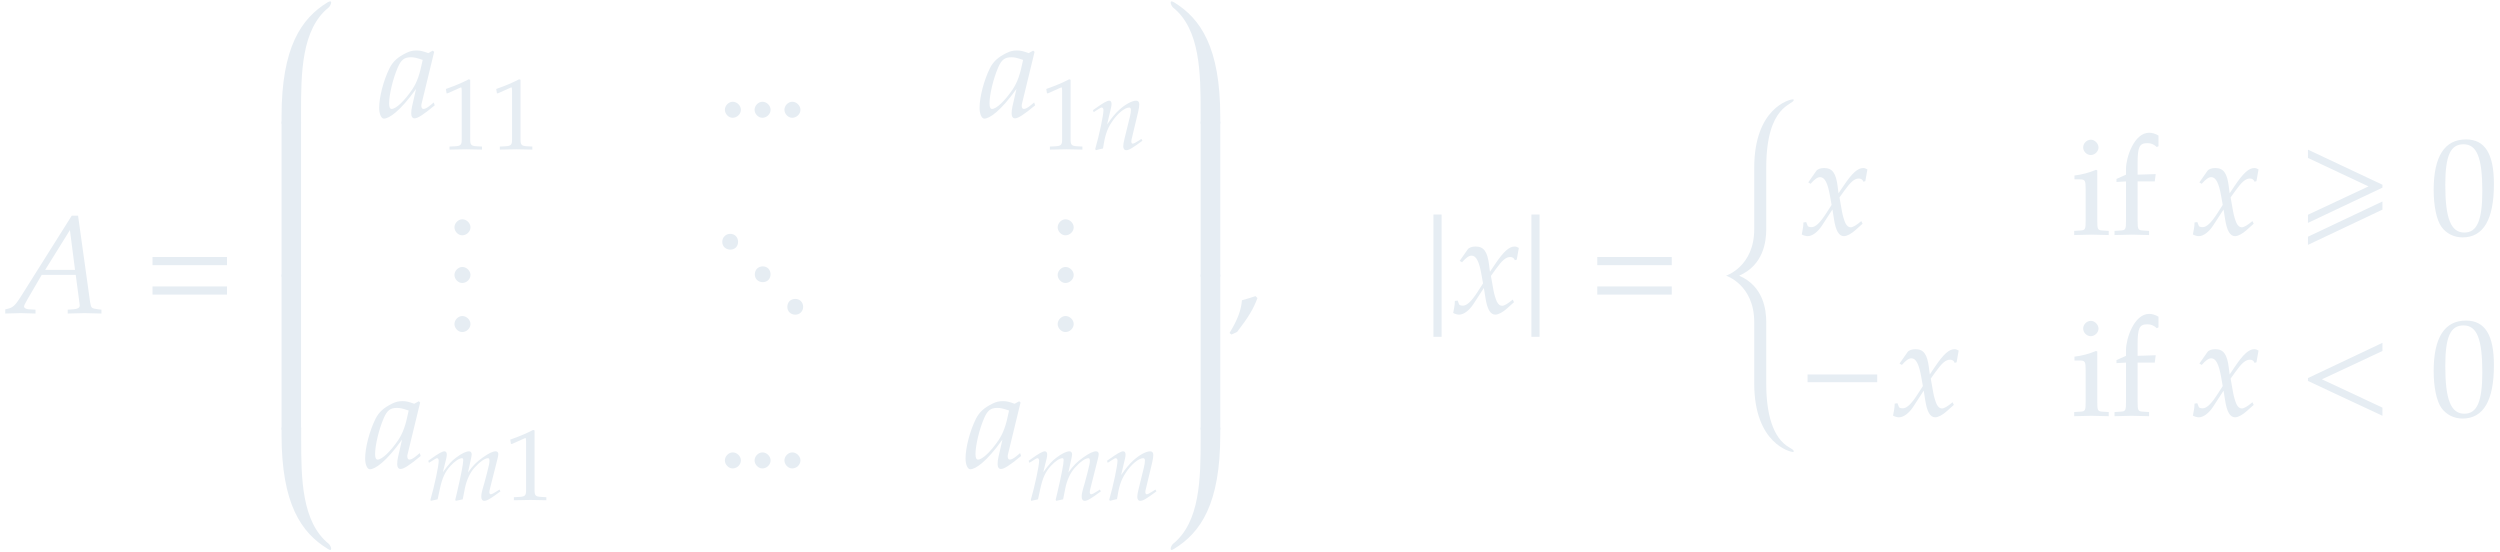
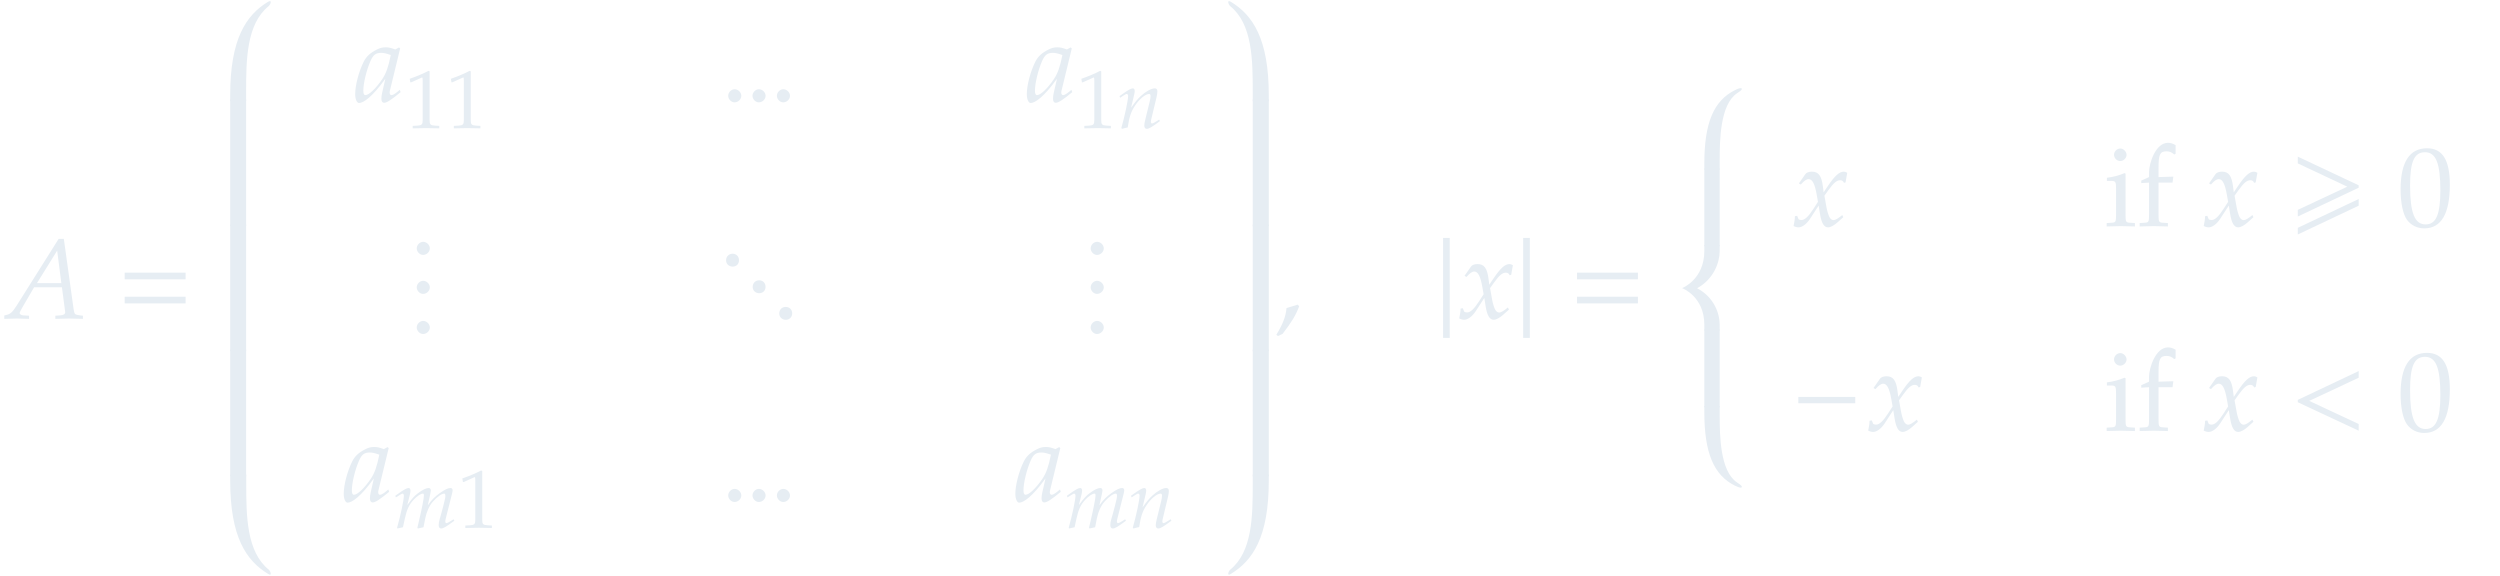
- <svg xmlns="http://www.w3.org/2000/svg" viewBox="-10 -10 18092.285 3990">
+ <svg xmlns="http://www.w3.org/2000/svg" viewBox="-10 -10 22129.285 5097">
  <g fill="#e6edf3" stroke="none">
-     <g transform="translate(17573.285, 2999.0) scale(1.0, -1.0)">
+     <g transform="translate(21210.285, 3802.5) scale(1.0, -1.0)">
      <path d="M263 689 C108 689 29 566 29 324 C29 207 50 106 85 57 C120 8 176 -20 238 -20 C389 -20 465 110 465 366 C465 585 400 689 263 689 Z M245 654 C342 654 381 556 381 316 C381 103 343 15 251 15 C154 15 113 116 113 360 C113 571 150 654 245 654 Z" />
    </g>
-     <g transform="translate(16627.508, 2999.0) scale(1.0, -1.0)">
+     <g transform="translate(20264.508, 3802.5) scale(1.0, -1.0)">
      <path d="M604 0 L604 59 L166 264 L604 469 L604 528 L65 273 L65 252 L604 0 Z" />
    </g>
-     <g transform="translate(15850.729, 2999.0) scale(1.0, -1.0)">
+     <g transform="translate(19487.73, 3802.5) scale(1.0, -1.0)">
      <path d="M9 1 C24 -7 40 -11 52 -11 C85 -11 124 18 155 65 L231 182 L242 113 C255 28 278 -11 314 -11 C336 -11 368 6 400 35 L449 79 L440 98 C404 68 379 53 363 53 C348 53 335 63 325 83 C316 102 305 139 300 168 L282 269 L317 318 C364 383 391 406 422 406 C438 406 450 398 455 383 L469 387 L484 472 C472 479 463 482 454 482 C414 482 374 446 312 354 L275 299 L269 347 C257 446 230 482 171 482 C145 482 123 474 114 461 L56 378 L73 368 C103 402 123 416 142 416 C175 416 197 375 214 277 L225 215 L185 153 C142 86 108 54 80 54 C65 54 54 58 52 63 L41 91 L21 88 C21 53 13 27 9 1 Z" />
    </g>
-     <g transform="translate(14979.729, 2999.0) scale(1.0, -1.0)">
+     <g transform="translate(18616.73, 3802.5) scale(1.0, -1.0)">
      <path d="M188 465 L179 469 C128 448 76 434 23 428 L23 400 L60 400 C100 400 104 393 104 327 L104 102 C104 39 101 32 67 30 L21 27 L21 -3 C121 0 121 0 146 0 C171 0 171 0 271 -3 L271 27 L225 30 C191 32 188 39 188 102 L188 465 Z M142 687 C112 687 86 661 86 631 C86 602 112 576 141 576 C170 576 197 602 197 631 C197 659 170 687 142 687 Z" />
    </g>
-     <g transform="translate(15269.729, 2999.0) scale(1.0, -1.0)">
+     <g transform="translate(18906.73, 3802.5) scale(1.0, -1.0)">
      <path d="M341 717 C316.858 731.238 294.536 737.452 274.053 737.452 C162.996 737.452 105.991 554.77 105.991 477.684 C105.991 477.117 105.994 476.556 106 476 L106 434 L37 403 L37 381 L106 385 L106 102 C106 39 103 32 69 30 L23 27 L23 -3 C123 0 123 0 148 0 C173 0 173 0 273 -3 L273 27 L227 30 C193 32 190 39 190 102 L190 385 L314 385 L321 438 L190 434 L190 519 C190 634 203 662 260 662 C287 662 305 655 329 634 L341 640 L341 717 Z" />
    </g>
-     <g transform="translate(15601.729, 2999.0) scale(1.0, -1.0)">
+     <g transform="translate(19238.73, 3802.5) scale(1.0, -1.0)">
      <path d="" />
    </g>
-     <g transform="translate(13680.729, 2999.0) scale(1.0, -1.0)">
+     <g transform="translate(16517.729, 3802.5) scale(1.0, -1.0)">
      <path d="M9 1 C24 -7 40 -11 52 -11 C85 -11 124 18 155 65 L231 182 L242 113 C255 28 278 -11 314 -11 C336 -11 368 6 400 35 L449 79 L440 98 C404 68 379 53 363 53 C348 53 335 63 325 83 C316 102 305 139 300 168 L282 269 L317 318 C364 383 391 406 422 406 C438 406 450 398 455 383 L469 387 L484 472 C472 479 463 482 454 482 C414 482 374 446 312 354 L275 299 L269 347 C257 446 230 482 171 482 C145 482 123 474 114 461 L56 378 L73 368 C103 402 123 416 142 416 C175 416 197 375 214 277 L225 215 L185 153 C142 86 108 54 80 54 C65 54 54 58 52 63 L41 91 L21 88 C21 53 13 27 9 1 Z" />
    </g>
-     <g transform="translate(13020.174, 2999.0) scale(1.0, -1.0)">
+     <g transform="translate(15857.174, 3802.5) scale(1.0, -1.0)">
      <path d="M555 243 L555 299 L51 299 L51 243 L555 243 Z" />
    </g>
-     <g transform="translate(17573.285, 1688.0) scale(1.0, -1.0)">
+     <g transform="translate(21210.285, 1991.5) scale(1.0, -1.0)">
      <path d="M263 689 C108 689 29 566 29 324 C29 207 50 106 85 57 C120 8 176 -20 238 -20 C389 -20 465 110 465 366 C465 585 400 689 263 689 Z M245 654 C342 654 381 556 381 316 C381 103 343 15 251 15 C154 15 113 116 113 360 C113 571 150 654 245 654 Z" />
    </g>
-     <g transform="translate(16627.508, 1688.0) scale(1.0, -1.0)">
+     <g transform="translate(20264.508, 1991.5) scale(1.0, -1.0)">
      <path d="M604 340 L604 361 L65 615 L65 555 L503 349 L65 144 L65 85 L604 340 Z M604 181 L604 240 L65 -15 L65 -74 L604 181 Z" />
    </g>
-     <g transform="translate(15850.729, 1688.0) scale(1.0, -1.0)">
+     <g transform="translate(19487.73, 1991.5) scale(1.0, -1.0)">
      <path d="M9 1 C24 -7 40 -11 52 -11 C85 -11 124 18 155 65 L231 182 L242 113 C255 28 278 -11 314 -11 C336 -11 368 6 400 35 L449 79 L440 98 C404 68 379 53 363 53 C348 53 335 63 325 83 C316 102 305 139 300 168 L282 269 L317 318 C364 383 391 406 422 406 C438 406 450 398 455 383 L469 387 L484 472 C472 479 463 482 454 482 C414 482 374 446 312 354 L275 299 L269 347 C257 446 230 482 171 482 C145 482 123 474 114 461 L56 378 L73 368 C103 402 123 416 142 416 C175 416 197 375 214 277 L225 215 L185 153 C142 86 108 54 80 54 C65 54 54 58 52 63 L41 91 L21 88 C21 53 13 27 9 1 Z" />
    </g>
-     <g transform="translate(14979.729, 1688.0) scale(1.0, -1.0)">
+     <g transform="translate(18616.73, 1991.5) scale(1.0, -1.0)">
      <path d="M188 465 L179 469 C128 448 76 434 23 428 L23 400 L60 400 C100 400 104 393 104 327 L104 102 C104 39 101 32 67 30 L21 27 L21 -3 C121 0 121 0 146 0 C171 0 171 0 271 -3 L271 27 L225 30 C191 32 188 39 188 102 L188 465 Z M142 687 C112 687 86 661 86 631 C86 602 112 576 141 576 C170 576 197 602 197 631 C197 659 170 687 142 687 Z" />
    </g>
-     <g transform="translate(15269.729, 1688.0) scale(1.0, -1.0)">
+     <g transform="translate(18906.73, 1991.5) scale(1.0, -1.0)">
      <path d="M341 717 C316.858 731.238 294.536 737.452 274.053 737.452 C162.996 737.452 105.991 554.77 105.991 477.684 C105.991 477.117 105.994 476.556 106 476 L106 434 L37 403 L37 381 L106 385 L106 102 C106 39 103 32 69 30 L23 27 L23 -3 C123 0 123 0 148 0 C173 0 173 0 273 -3 L273 27 L227 30 C193 32 190 39 190 102 L190 385 L314 385 L321 438 L190 434 L190 519 C190 634 203 662 260 662 C287 662 305 655 329 634 L341 640 L341 717 Z" />
    </g>
-     <g transform="translate(15601.729, 1688.0) scale(1.0, -1.0)">
+     <g transform="translate(19238.73, 1991.5) scale(1.0, -1.0)">
      <path d="" />
    </g>
-     <g transform="translate(13020.174, 1688.0) scale(1.0, -1.0)">
+     <g transform="translate(15857.174, 1991.5) scale(1.0, -1.0)">
      <path d="M9 1 C24 -7 40 -11 52 -11 C85 -11 124 18 155 65 L231 182 L242 113 C255 28 278 -11 314 -11 C336 -11 368 6 400 35 L449 79 L440 98 C404 68 379 53 363 53 C348 53 335 63 325 83 C316 102 305 139 300 168 L282 269 L317 318 C364 383 391 406 422 406 C438 406 450 398 455 383 L469 387 L484 472 C472 479 463 482 454 482 C414 482 374 446 312 354 L275 299 L269 347 C257 446 230 482 171 482 C145 482 123 474 114 461 L56 378 L73 368 C103 402 123 416 142 416 C175 416 197 375 214 277 L225 215 L185 153 C142 86 108 54 80 54 C65 54 54 58 52 63 L41 91 L21 88 C21 53 13 27 9 1 Z" />
    </g>
-     <g transform="translate(12430.174, 2406.0) scale(1.0, -1.0)">
-       <path d="M541 1693 C541 1696 538 1697 534 1697 C511 1697 255 1634 255 1201 L255 757 C255 487 52 421 51 421 C52 421 255 355 255 85 L255 -359 C255 -798 520 -855 534 -855 C538 -855 541 -854 541 -850 C541 -840 524 -831 512 -824 C388 -756 342 -575 342 -361 L342 85 C342 176 321 345 146 421 C321 497 342 666 342 757 L342 1203 C342 1661 541 1655 541 1693 Z" />
+     <g transform="translate(14830.174, 4299.5) scale(1.0, -1.0)">
+       <path d="M578 0 C578 13 551 28 534 40 C386 141 382 451 382 633 L382 715 L246 715 L246 662 C246 303 328 104 518 10 C541 -1 558 -7 568 -7 C575 -7 578 -4 578 0 Z" />
    </g>
-     <g transform="translate(11484.396, 2256.0) scale(1.0, -1.0)">
+     <g transform="translate(14830.174, 3594.5) scale(1.0, -1.0)">
+       <path d="M382 0 L382 688 L246 688 L246 0 L382 0 Z" />
+     </g>
+     <g transform="translate(14830.174, 2916.5) scale(1.0, -1.0)">
+       <path d="M382 0 L382 52 C382 157 328 299 182 375 C328 455 382 602 382 704 L382 757 L246 757 L246 704 C246 454 52 377 51 377 L51 375 C52 375 246 302 246 52 L246 0 L382 0 Z" />
+     </g>
+     <g transform="translate(14830.174, 2169.5) scale(1.0, -1.0)">
+       <path d="M382 0 L382 688 L246 688 L246 0 L382 0 Z" />
+     </g>
+     <g transform="translate(14830.174, 1491.5) scale(1.0, -1.0)">
+       <path d="M578 715 C578 719 575 721 568 721 C558 721 541 716 518 704 C328 610 246 412 246 53 L246 0 L382 0 L382 81 C382 263 386 573 534 675 C551 687 578 701 578 715 Z" />
+     </g>
+     <g transform="translate(13884.396, 2809.5) scale(1.0, -1.0)">
      <path d="M604 347 L604 406 L65 406 L65 347 L604 347 Z M604 134 L604 193 L65 193 L65 134 L604 134 Z" />
    </g>
-     <g transform="translate(10996.618, 2255.5) scale(1.0, -1.0)">
+     <g transform="translate(13396.618, 2809.0) scale(1.0, -1.0)">
      <path d="M135 -172 L135 713 L76 713 L76 -172 L135 -172 Z" />
    </g>
-     <g transform="translate(10497.618, 2256.0) scale(1.0, -1.0)">
+     <g transform="translate(12897.618, 2809.5) scale(1.0, -1.0)">
      <path d="M9 1 C24 -7 40 -11 52 -11 C85 -11 124 18 155 65 L231 182 L242 113 C255 28 278 -11 314 -11 C336 -11 368 6 400 35 L449 79 L440 98 C404 68 379 53 363 53 C348 53 335 63 325 83 C316 102 305 139 300 168 L282 269 L317 318 C364 383 391 406 422 406 C438 406 450 398 455 383 L469 387 L484 472 C472 479 463 482 454 482 C414 482 374 446 312 354 L275 299 L269 347 C257 446 230 482 171 482 C145 482 123 474 114 461 L56 378 L73 368 C103 402 123 416 142 416 C175 416 197 375 214 277 L225 215 L185 153 C142 86 108 54 80 54 C65 54 54 58 52 63 L41 91 L21 88 C21 53 13 27 9 1 Z" />
    </g>
-     <g transform="translate(10287.618, 2255.5) scale(1.0, -1.0)">
+     <g transform="translate(12687.618, 2809.0) scale(1.0, -1.0)">
      <path d="M135 -172 L135 713 L76 713 L76 -172 L135 -172 Z" />
    </g>
-     <g transform="translate(8871.951, 2256.0) scale(1.0, -1.0)">
+     <g transform="translate(11271.951, 2809.5) scale(1.0, -1.0)">
      <path d="M204 123 C177 114 159 108 106 93 C99 17 74 -48 16 -144 L30 -155 L71 -136 C152 -31 190 32 218 109 L204 123 Z" />
    </g>
-     <g transform="translate(8429.951, 3970.0) scale(1.0, -1.0)">
+     <g transform="translate(10829.951, 5077.0) scale(1.0, -1.0)">
      <path d="M391 833 L391 886 L249 886 L249 807 C249 519 246 203 49 44 C41 37 32 19 32 10 C32 4 34 0 38 0 C42 0 48 2 57 8 C248 125 391 332 391 833 Z" />
    </g>
-     <g transform="translate(8429.951, 3099.0) scale(1.0, -1.0)">
+     <g transform="translate(10829.951, 4206.0) scale(1.0, -1.0)">
      <path d="M391 0 L391 1122 L249 1122 L249 0 L391 0 Z" />
    </g>
-     <g transform="translate(8429.951, 1992.0) scale(1.0, -1.0)">
+     <g transform="translate(10829.951, 3099.0) scale(1.0, -1.0)">
      <path d="M391 0 L391 1122 L249 1122 L249 0 L391 0 Z" />
    </g>
-     <g transform="translate(8429.951, 885.0) scale(1.0, -1.0)">
+     <g transform="translate(10829.951, 1992.0) scale(1.0, -1.0)">
+       <path d="M391 0 L391 1122 L249 1122 L249 0 L391 0 Z" />
+     </g>
+     <g transform="translate(10829.951, 885.0) scale(1.0, -1.0)">
      <path d="M391 0 L391 52 C391 552 248 761 57 878 C48 883 42 885 38 885 C34 885 32 881 32 876 C32 866 41 848 49 841 C246 683 249 366 249 79 L249 0 L391 0 Z" />
    </g>
-     <g transform="translate(7983.801, 3608.0) scale(0.73, -0.73)">
+     <g transform="translate(9983.802, 4661.5) scale(0.73, -0.73)">
      <path d="M24 388 L31 368 L63 389 C100 412 103 414 110 414 C121 414 128 404 128 389 C128 338 87 145 46 2 L53 -9 C78 -2 101 4 123 8 C142 134 163 199 209 268 C263 352 338 414 383 414 C394 414 400 405 400 390 C400 372 397 351 389 319 L337 107 C328 70 324 47 324 31 C324 6 335 -9 354 -9 C380 -9 416 12 514 85 L504 103 L478 86 C449 67 427 56 417 56 C410 56 404 65 404 76 C404 81 405 92 406 96 L472 372 C479 401 483 429 483 446 C483 469 472 482 452 482 C410 482 341 444 282 389 C244 354 216 320 164 247 L202 408 C206 426 208 438 208 449 C208 470 200 482 185 482 C164 482 125 460 52 408 L24 388 Z" />
    </g>
-     <g transform="translate(7416.591, 3608.0) scale(0.73, -0.73)">
+     <g transform="translate(9416.592, 4661.5) scale(0.73, -0.73)">
      <path d="M730 103 L704 86 C675 67 653 56 643 56 C636 56 630 65 630 76 C630 86 632 95 637 116 L712 413 C716 430 719 446 719 454 C719 471 709 482 693 482 C664 482 626 464 565 421 C502 376 467 341 418 272 L448 409 C452 429 455 444 455 451 C455 470 445 482 429 482 C399 482 353 460 298 418 C254 384 234 363 169 275 L202 408 C206 424 208 439 208 451 C208 470 199 482 185 482 C164 482 126 461 52 408 L24 388 L31 368 C68 391 103 414 110 414 C121 414 128 404 128 389 C128 338 87 145 46 2 L49 -9 L117 6 L139 108 C163 219 190 278 245 338 C287 384 332 414 360 414 C367 414 371 406 371 393 C371 358 349 244 308 69 L292 2 L297 -9 L366 6 L387 113 C403 194 437 269 481 318 C536 379 586 414 618 414 C626 414 631 405 631 389 C631 365 628 351 606 264 C566 105 550 84 550 31 C550 6 561 -9 580 -9 C606 -9 642 12 740 85 L730 103 Z" />
    </g>
-     <g transform="translate(6973.591, 3375.0) scale(1.0, -1.0)">
+     <g transform="translate(8973.592, 4428.5) scale(1.0, -1.0)">
      <path d="M271 204 L242 77 C238 60 236 42 236 26 C236 4 245 -9 260 -9 C283 -9 324 17 406 85 L399 106 C375 86 346 59 324 59 C315 59 309 68 309 82 C309 87 309 90 310 93 L402 472 L392 481 L359 463 C318 478 301 482 274 482 C246 482 226 477 199 464 C137 433 104 403 79 354 C35 265 4 145 4 67 C4 23 19 -11 38 -11 C75 -11 155 41 271 204 Z M319 414 C297 305 278 253 244 201 C187 117 126 59 94 59 C82 59 76 72 76 99 C76 163 104 280 139 360 C163 415 186 433 234 433 C257 433 275 429 319 414 Z" />
    </g>
-     <g transform="translate(5135.814, 3375.0) scale(1.0, -1.0)">
+     <g transform="translate(6335.814, 4428.5) scale(1.0, -1.0)">
      <path d="M588 111 C558 111 531 83 531 53 C531 23 558 -5 587 -5 C619 -5 647 22 647 53 C647 83 619 111 588 111 Z M372 111 C342 111 315 83 315 53 C315 23 342 -5 371 -5 C403 -5 431 22 431 53 C431 83 403 111 372 111 Z M157 111 C127 111 100 83 100 53 C100 23 127 -5 156 -5 C188 -5 216 22 216 53 C216 83 188 111 157 111 Z" />
    </g>
-     <g transform="translate(3638.766, 3608.0) scale(0.73, -0.73)">
+     <g transform="translate(4038.766, 4661.501) scale(0.73, -0.73)">
      <path d="M418 -3 L418 27 L366 30 C311 33 301 44 301 96 L301 689 L287 694 C222 660 151 630 60 598 L67 555 L77 555 L209 614 C215 614 217 605 217 581 L217 96 C217 44 206 33 152 30 L96 27 L96 -3 C250 0 250 0 261 0 C292 0 402 -3 418 -3 Z" />
    </g>
-     <g transform="translate(3071.556, 3608.0) scale(0.73, -0.73)">
+     <g transform="translate(3471.556, 4661.501) scale(0.73, -0.73)">
      <path d="M730 103 L704 86 C675 67 653 56 643 56 C636 56 630 65 630 76 C630 86 632 95 637 116 L712 413 C716 430 719 446 719 454 C719 471 709 482 693 482 C664 482 626 464 565 421 C502 376 467 341 418 272 L448 409 C452 429 455 444 455 451 C455 470 445 482 429 482 C399 482 353 460 298 418 C254 384 234 363 169 275 L202 408 C206 424 208 439 208 451 C208 470 199 482 185 482 C164 482 126 461 52 408 L24 388 L31 368 C68 391 103 414 110 414 C121 414 128 404 128 389 C128 338 87 145 46 2 L49 -9 L117 6 L139 108 C163 219 190 278 245 338 C287 384 332 414 360 414 C367 414 371 406 371 393 C371 358 349 244 308 69 L292 2 L297 -9 L366 6 L387 113 C403 194 437 269 481 318 C536 379 586 414 618 414 C626 414 631 405 631 389 C631 365 628 351 606 264 C566 105 550 84 550 31 C550 6 561 -9 580 -9 C606 -9 642 12 740 85 L730 103 Z" />
    </g>
-     <g transform="translate(2628.556, 3375.0) scale(1.0, -1.0)">
+     <g transform="translate(3028.556, 4428.5) scale(1.0, -1.0)">
      <path d="M271 204 L242 77 C238 60 236 42 236 26 C236 4 245 -9 260 -9 C283 -9 324 17 406 85 L399 106 C375 86 346 59 324 59 C315 59 309 68 309 82 C309 87 309 90 310 93 L402 472 L392 481 L359 463 C318 478 301 482 274 482 C246 482 226 477 199 464 C137 433 104 403 79 354 C35 265 4 145 4 67 C4 23 19 -11 38 -11 C75 -11 155 41 271 204 Z M319 414 C297 305 278 253 244 201 C187 117 126 59 94 59 C82 59 76 72 76 99 C76 163 104 280 139 360 C163 415 186 433 234 433 C257 433 275 429 319 414 Z" />
    </g>
-     <g transform="translate(7577.271, 2251.0) scale(1.0, -1.0)">
+     <g transform="translate(9577.271, 2804.5) scale(1.0, -1.0)">
      <path d="M124 674 C94 674 67 646 67 616 C67 586 94 558 123 558 C155 558 183 585 183 616 C183 646 155 674 124 674 Z M124 329 C94 329 67 301 67 271 C67 241 94 213 123 213 C155 213 183 240 183 271 C183 301 155 329 124 329 Z M124 -26 C94 -26 67 -54 67 -84 C67 -114 94 -142 123 -142 C155 -142 183 -115 183 -84 C183 -54 155 -26 124 -26 Z" />
    </g>
-     <g transform="translate(5121.814, 2251.0) scale(1.0, -1.0)">
+     <g transform="translate(6321.814, 2804.5) scale(1.0, -1.0)">
      <path d="M428 318 C407 339 368 338 347 317 C326 296 325 257 346 236 C368 214 407 213 429 235 C450 256 450 296 428 318 Z M193 553 C172 574 133 574 112 552 C90 531 90 492 110 472 C133 449 172 449 194 470 C215 492 215 531 193 553 Z M664 82 C643 103 604 103 582 82 C561 60 561 21 581 1 C604 -22 643 -22 664 0 C686 21 686 60 664 82 Z" />
    </g>
-     <g transform="translate(3211.796, 2251.0) scale(1.0, -1.0)">
+     <g transform="translate(3611.796, 2804.5) scale(1.0, -1.0)">
      <path d="M124 674 C94 674 67 646 67 616 C67 586 94 558 123 558 C155 558 183 585 183 616 C183 646 155 674 124 674 Z M124 329 C94 329 67 301 67 271 C67 241 94 213 123 213 C155 213 183 240 183 271 C183 301 155 329 124 329 Z M124 -26 C94 -26 67 -54 67 -84 C67 -114 94 -142 123 -142 C155 -142 183 -115 183 -84 C183 -54 155 -26 124 -26 Z" />
    </g>
-     <g transform="translate(7882.331, 1070.43) scale(0.73, -0.73)">
+     <g transform="translate(9882.332, 1123.93) scale(0.73, -0.73)">
      <path d="M24 388 L31 368 L63 389 C100 412 103 414 110 414 C121 414 128 404 128 389 C128 338 87 145 46 2 L53 -9 C78 -2 101 4 123 8 C142 134 163 199 209 268 C263 352 338 414 383 414 C394 414 400 405 400 390 C400 372 397 351 389 319 L337 107 C328 70 324 47 324 31 C324 6 335 -9 354 -9 C380 -9 416 12 514 85 L504 103 L478 86 C449 67 427 56 417 56 C410 56 404 65 404 76 C404 81 405 92 406 96 L472 372 C479 401 483 429 483 446 C483 469 472 482 452 482 C410 482 341 444 282 389 C244 354 216 320 164 247 L202 408 C206 426 208 438 208 449 C208 470 200 482 185 482 C164 482 125 460 52 408 L24 388 Z" />
    </g>
-     <g transform="translate(7518.061, 1070.43) scale(0.73, -0.73)">
+     <g transform="translate(9518.062, 1123.93) scale(0.73, -0.73)">
      <path d="M418 -3 L418 27 L366 30 C311 33 301 44 301 96 L301 689 L287 694 C222 660 151 630 60 598 L67 555 L77 555 L209 614 C215 614 217 605 217 581 L217 96 C217 44 206 33 152 30 L96 27 L96 -3 C250 0 250 0 261 0 C292 0 402 -3 418 -3 Z" />
    </g>
-     <g transform="translate(7075.061, 837.4299) scale(1.0, -1.0)">
+     <g transform="translate(9075.062, 890.9299) scale(1.0, -1.0)">
      <path d="M271 204 L242 77 C238 60 236 42 236 26 C236 4 245 -9 260 -9 C283 -9 324 17 406 85 L399 106 C375 86 346 59 324 59 C315 59 309 68 309 82 C309 87 309 90 310 93 L402 472 L392 481 L359 463 C318 478 301 482 274 482 C246 482 226 477 199 464 C137 433 104 403 79 354 C35 265 4 145 4 67 C4 23 19 -11 38 -11 C75 -11 155 41 271 204 Z M319 414 C297 305 278 253 244 201 C187 117 126 59 94 59 C82 59 76 72 76 99 C76 163 104 280 139 360 C163 415 186 433 234 433 C257 433 275 429 319 414 Z" />
    </g>
-     <g transform="translate(5135.814, 837.4299) scale(1.0, -1.0)">
+     <g transform="translate(6335.814, 890.9299) scale(1.0, -1.0)">
      <path d="M588 111 C558 111 531 83 531 53 C531 23 558 -5 587 -5 C619 -5 647 22 647 53 C647 83 619 111 588 111 Z M372 111 C342 111 315 83 315 53 C315 23 342 -5 371 -5 C403 -5 431 22 431 53 C431 83 403 111 372 111 Z M157 111 C127 111 100 83 100 53 C100 23 127 -5 156 -5 C188 -5 216 22 216 53 C216 83 188 111 157 111 Z" />
    </g>
-     <g transform="translate(3173.026, 1070.43) scale(0.73, -0.73)">
+     <g transform="translate(3573.026, 1123.93) scale(0.73, -0.73)">
      <path d="M418 -3 L418 27 L366 30 C311 33 301 44 301 96 L301 689 L287 694 C222 660 151 630 60 598 L67 555 L77 555 L209 614 C215 614 217 605 217 581 L217 96 C217 44 206 33 152 30 L96 27 L96 -3 C250 0 250 0 261 0 C292 0 402 -3 418 -3 Z" />
    </g>
-     <g transform="translate(3537.296, 1070.43) scale(0.73, -0.73)">
+     <g transform="translate(3937.296, 1123.93) scale(0.73, -0.73)">
      <path d="M418 -3 L418 27 L366 30 C311 33 301 44 301 96 L301 689 L287 694 C222 660 151 630 60 598 L67 555 L77 555 L209 614 C215 614 217 605 217 581 L217 96 C217 44 206 33 152 30 L96 27 L96 -3 C250 0 250 0 261 0 C292 0 402 -3 418 -3 Z" />
    </g>
-     <g transform="translate(2730.026, 837.4299) scale(1.0, -1.0)">
+     <g transform="translate(3130.026, 890.9299) scale(1.0, -1.0)">
      <path d="M271 204 L242 77 C238 60 236 42 236 26 C236 4 245 -9 260 -9 C283 -9 324 17 406 85 L399 106 C375 86 346 59 324 59 C315 59 309 68 309 82 C309 87 309 90 310 93 L402 472 L392 481 L359 463 C318 478 301 482 274 482 C246 482 226 477 199 464 C137 433 104 403 79 354 C35 265 4 145 4 67 C4 23 19 -11 38 -11 C75 -11 155 41 271 204 Z M319 414 C297 305 278 253 244 201 C187 117 126 59 94 59 C82 59 76 72 76 99 C76 163 104 280 139 360 C163 415 186 433 234 433 C257 433 275 429 319 414 Z" />
    </g>
-     <g transform="translate(1974.556, 3970.0) scale(1.0, -1.0)">
+     <g transform="translate(1974.556, 5077.0) scale(1.0, -1.0)">
      <path d="M53 833 L53 886 L195 886 L195 807 C195 519 198 203 395 44 C403 37 412 19 412 10 C412 4 410 0 406 0 C402 0 396 2 387 8 C196 125 53 332 53 833 Z" />
+     </g>
+     <g transform="translate(1974.556, 4206.0) scale(1.0, -1.0)">
+       <path d="M194 0 L194 1122 L53 1122 L53 0 L194 0 Z" />
    </g>
    <g transform="translate(1974.556, 3099.0) scale(1.0, -1.0)">
      <path d="M194 0 L194 1122 L53 1122 L53 0 L194 0 Z" />
    </g>
    <g transform="translate(1974.556, 1992.0) scale(1.0, -1.0)">
      <path d="M194 0 L194 1122 L53 1122 L53 0 L194 0 Z" />
    </g>
    <g transform="translate(1974.556, 885.0) scale(1.0, -1.0)">
      <path d="M412 876 C412 881 411 885 405 885 C401 885 395 883 386 878 C195 761 53 552 53 52 L53 0 L194 0 L194 79 C194 366 197 683 394 841 C402 848 412 866 412 876 Z" />
    </g>
-     <g transform="translate(1028.778, 2256.0) scale(1.0, -1.0)">
+     <g transform="translate(1028.778, 2809.5) scale(1.0, -1.0)">
      <path d="M604 347 L604 406 L65 406 L65 347 L604 347 Z M604 134 L604 193 L65 193 L65 134 L604 134 Z" />
    </g>
-     <g transform="translate(0.0, 2256.0) scale(1.0, -1.0)">
+     <g transform="translate(0.0, 2809.5) scale(1.0, -1.0)">
      <path d="M567 55 C567 39 552 30 524 28 L480 25 L480 -3 C582 0 582 0 602 0 C622 0 622 0 724 -3 L724 25 L698 28 C651 35 650 35 642 80 L555 705 L509 705 L136 112 C100 56 82 40 48 32 L28 27 L28 -3 C120 0 120 0 140 0 C159 0 161 0 247 -3 L247 25 L195 28 C179 29 164 38 164 47 C164 55 171 69 190 102 L292 277 L538 277 L563 89 L563 86 C563 84 567 69 567 55 Z M496 601 L533 313 L317 313 L496 601 Z" />
    </g>
  </g>
</svg>
